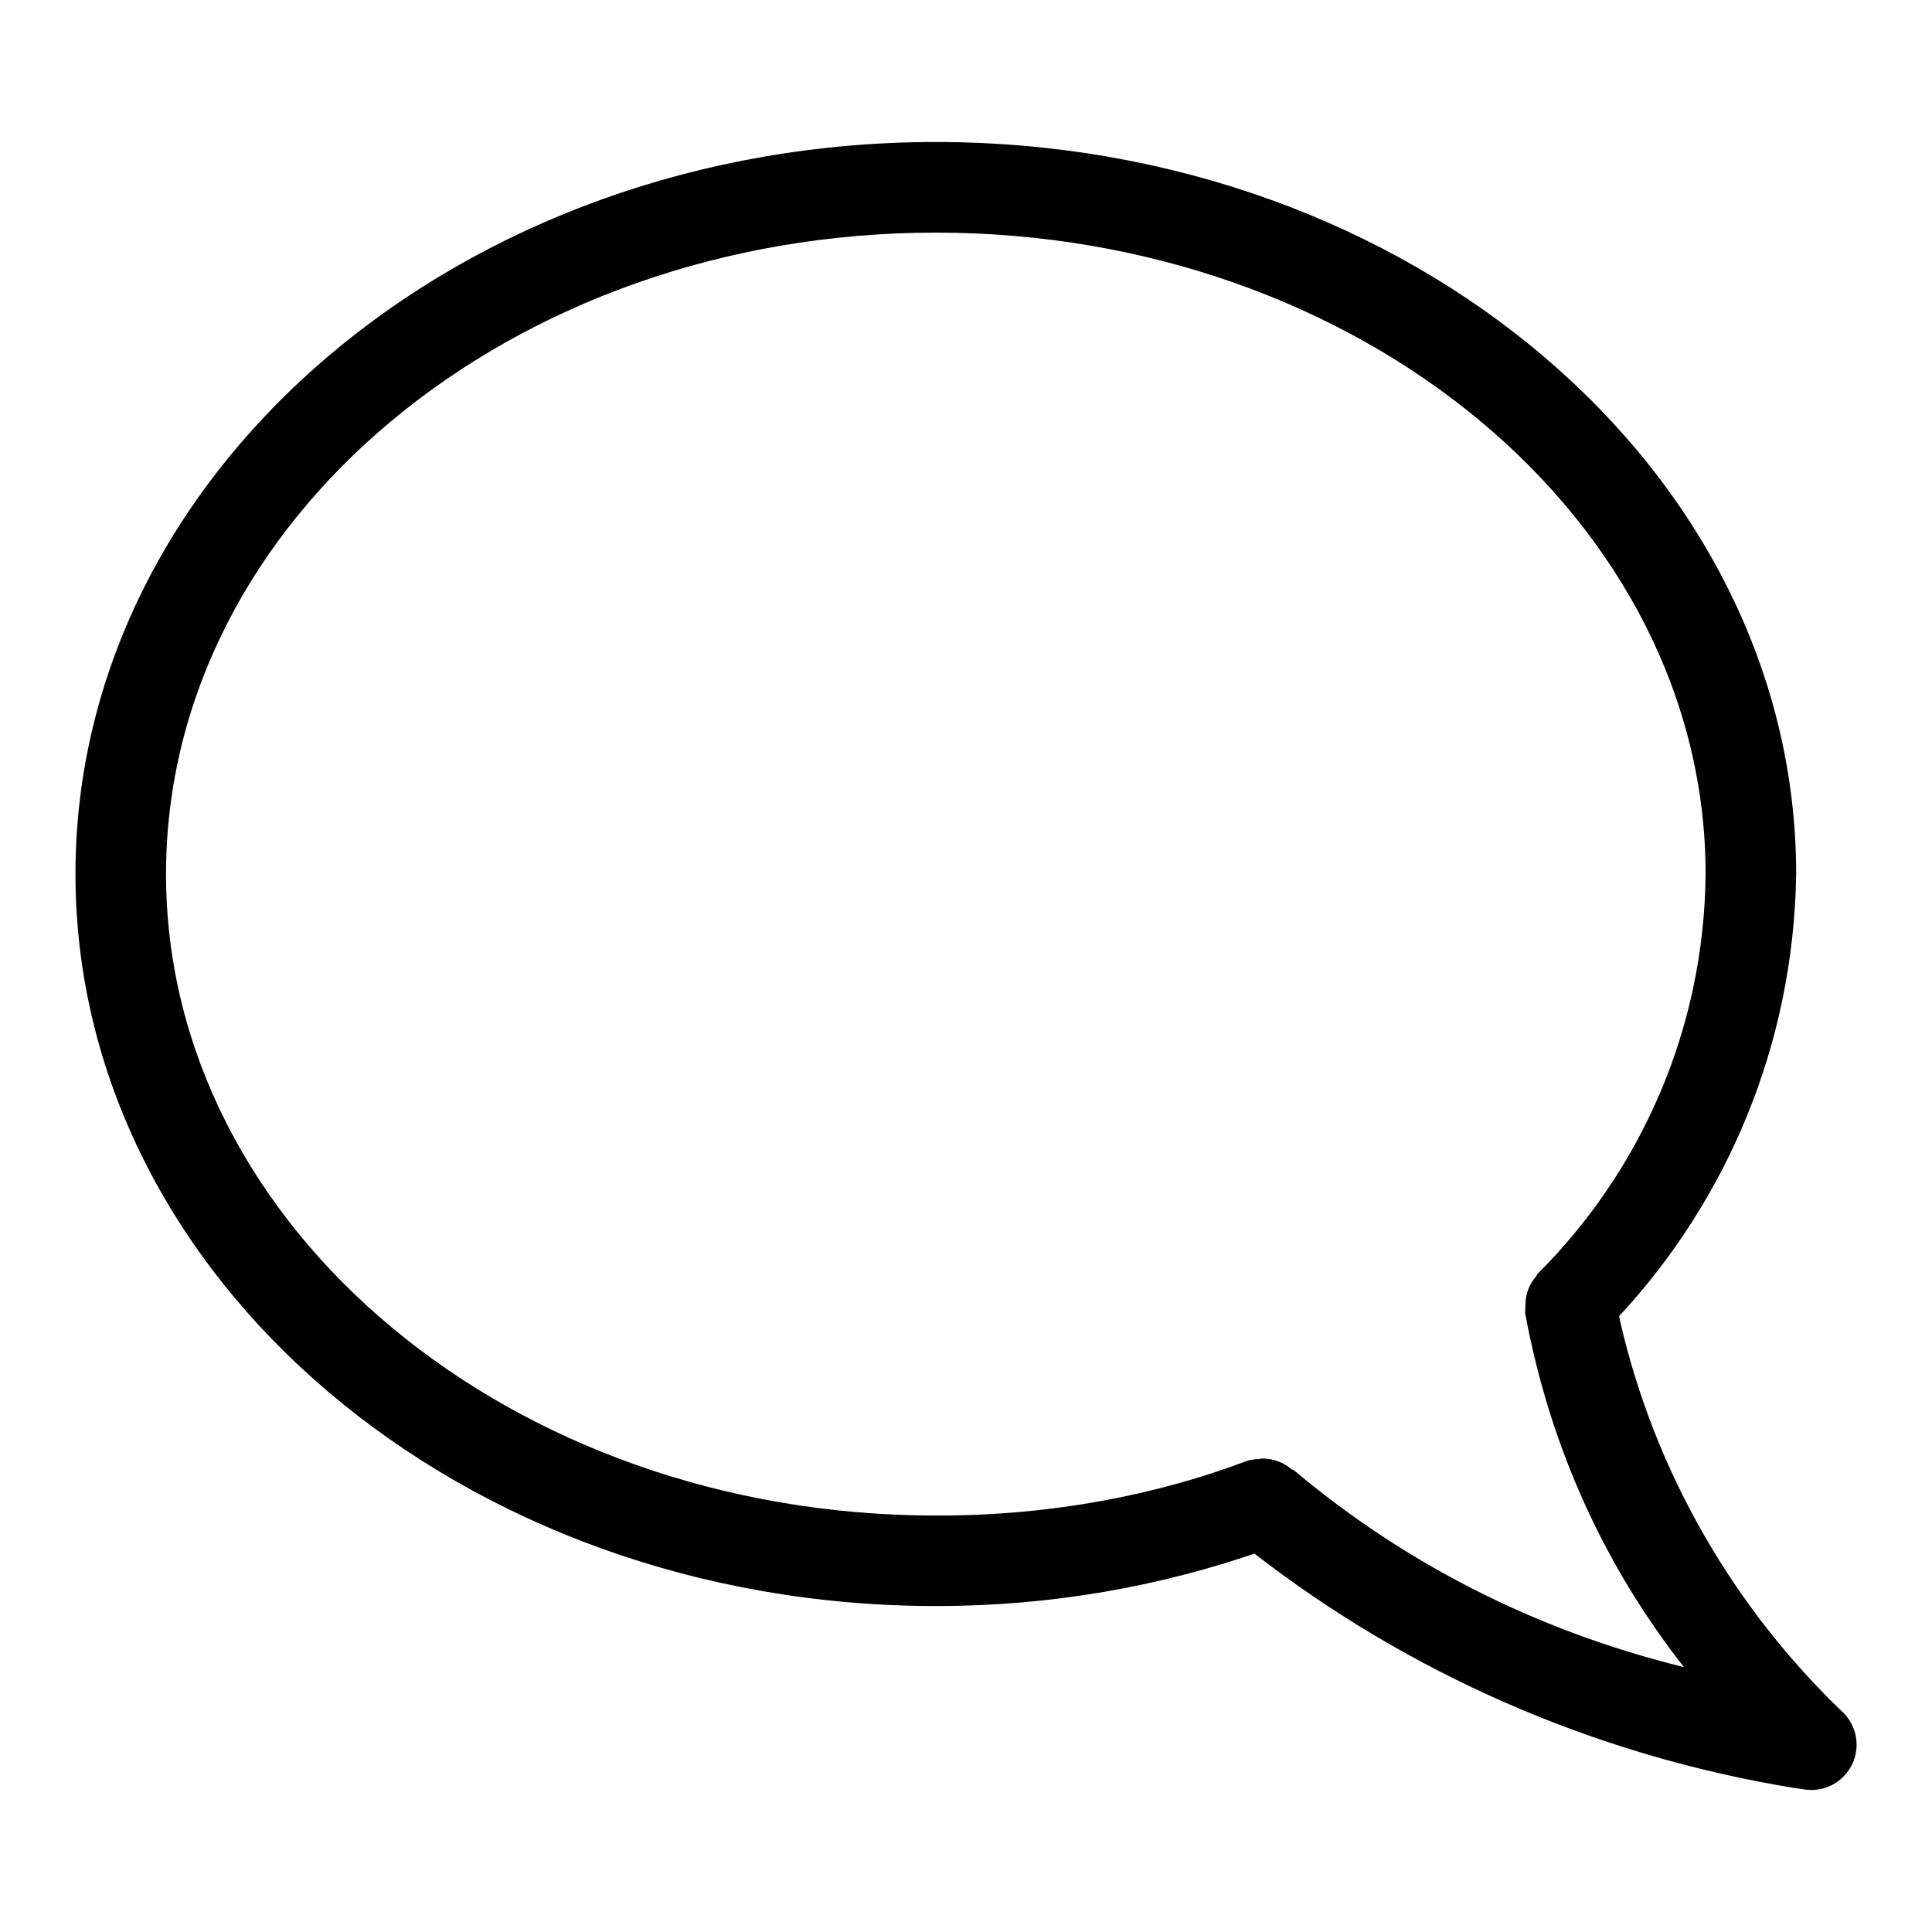
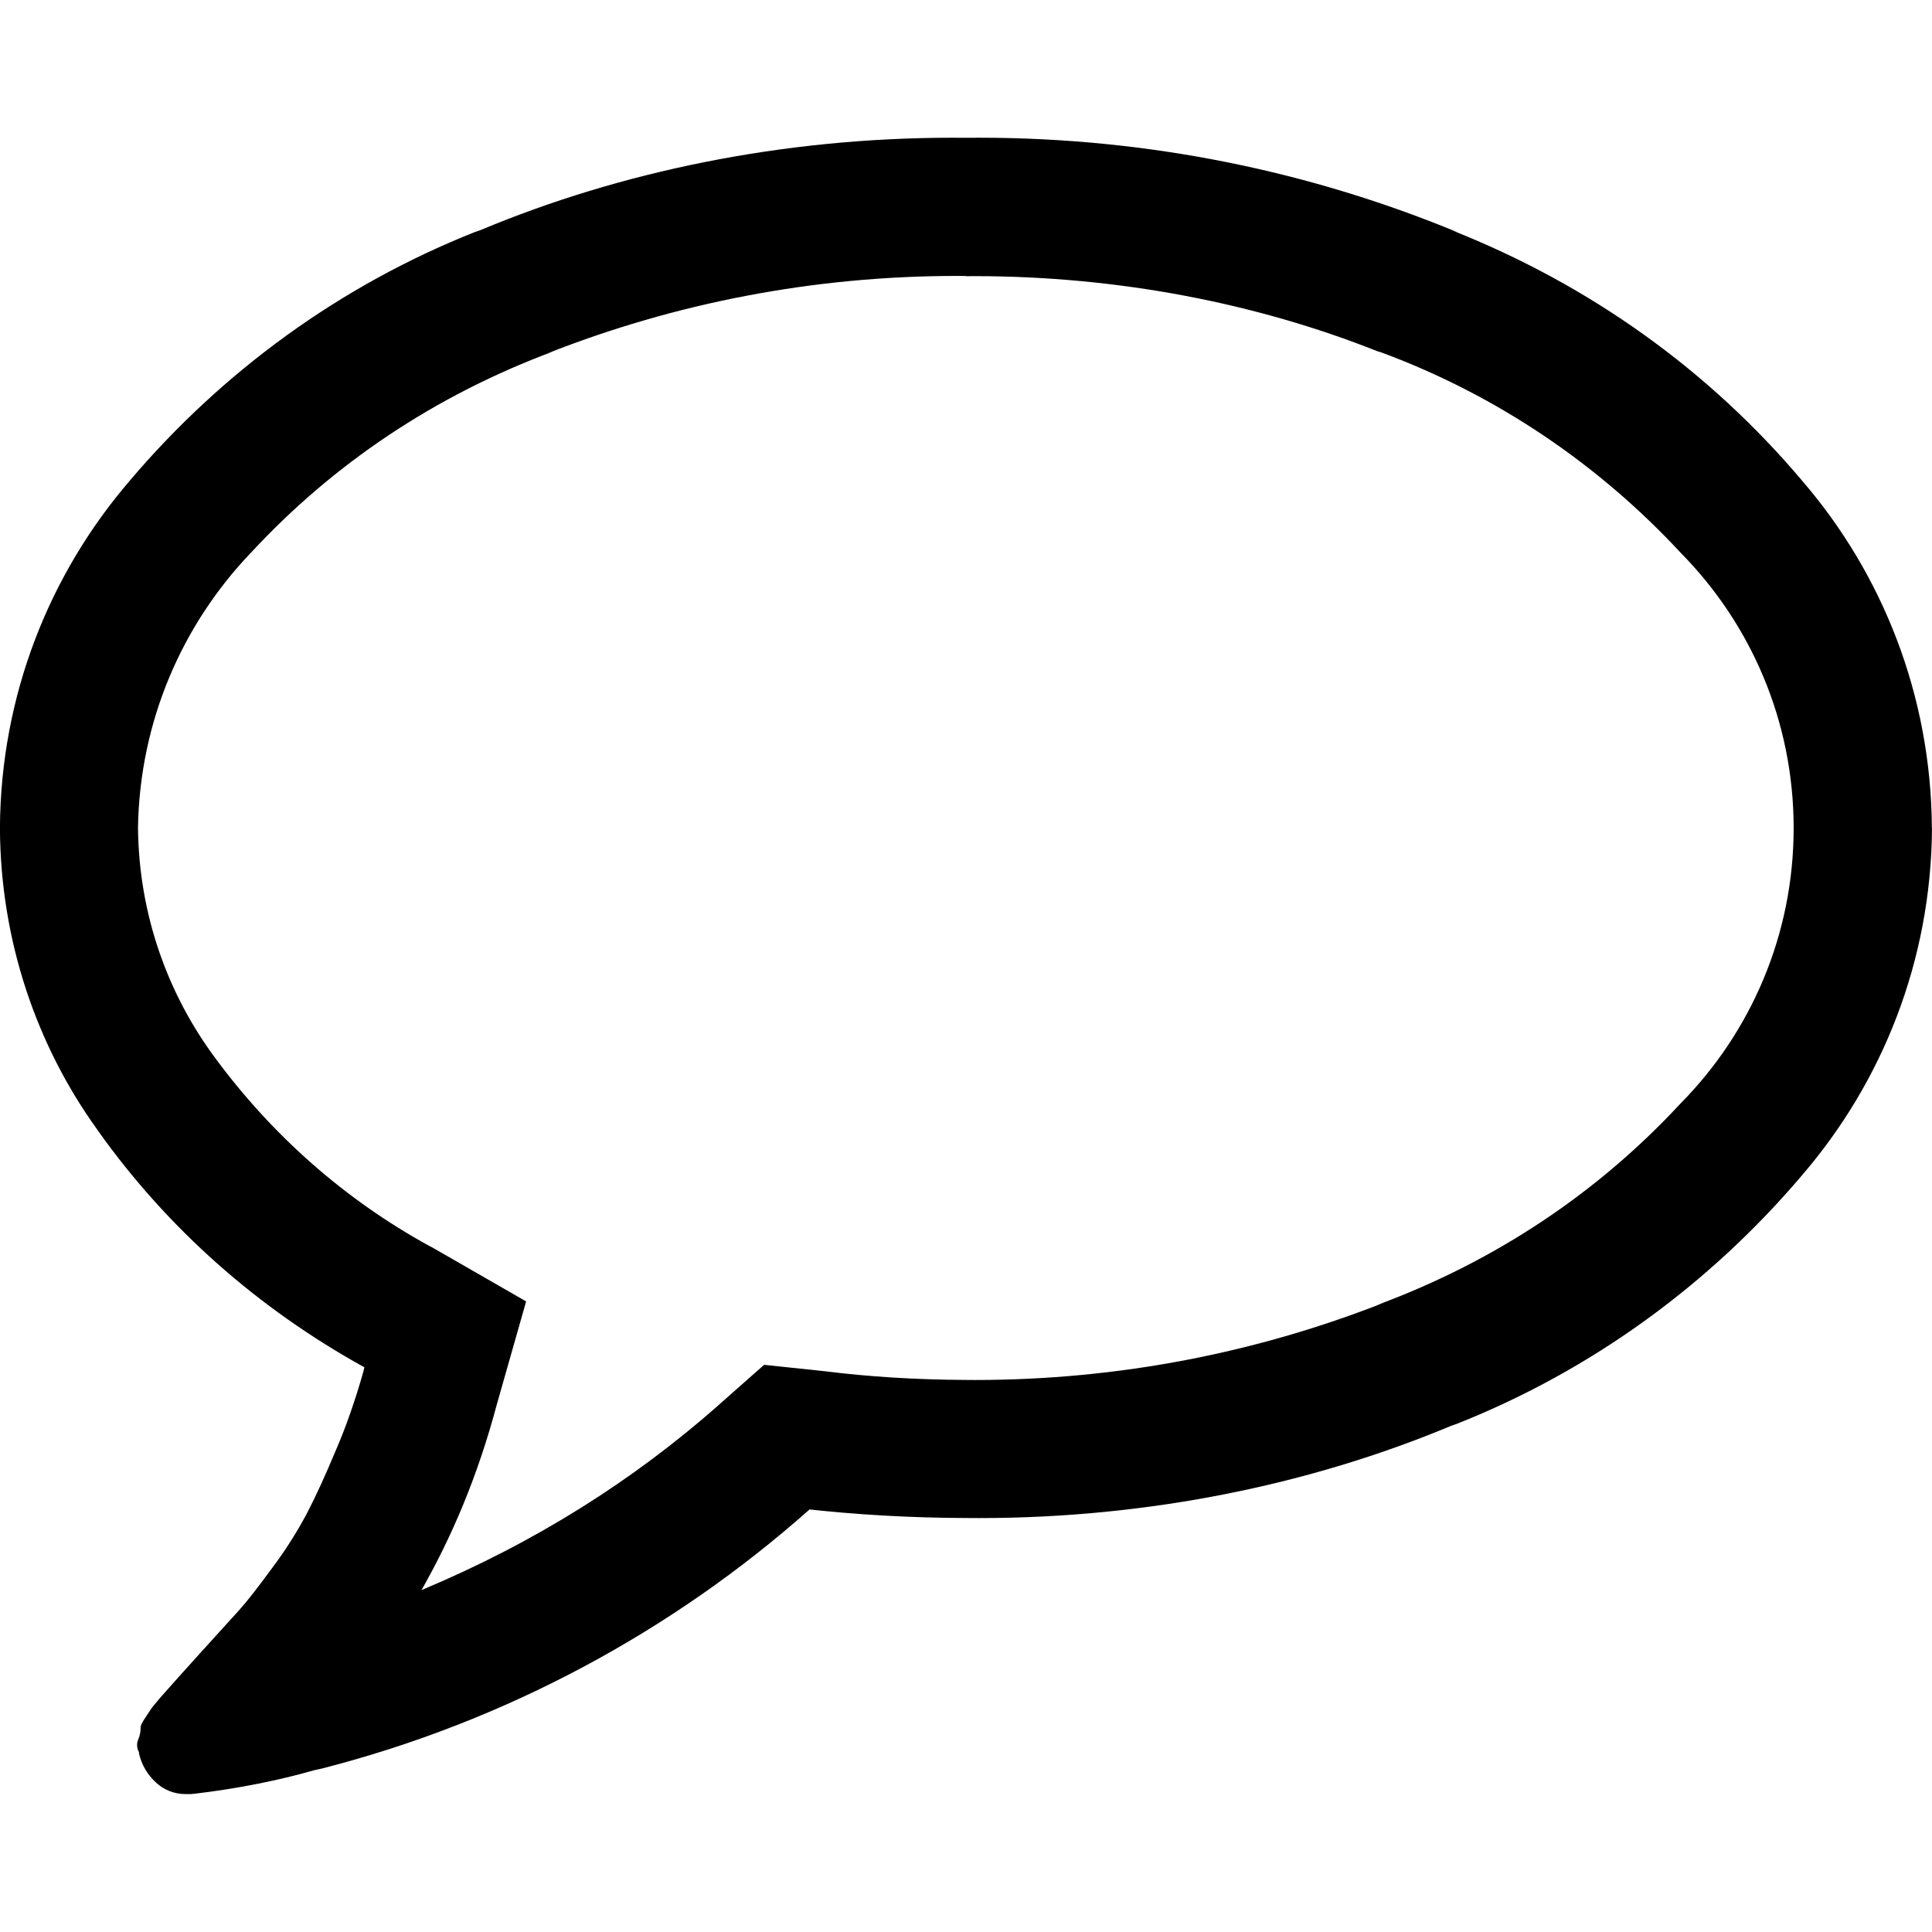
- <svg xmlns="http://www.w3.org/2000/svg" fill="#000000" width="800px" height="800px" viewBox="0 0 32 32" version="1.1">
-   <path d="M30.535 28.373c-1.809-1.73-3.119-3.968-3.7-6.485l-0.017-0.088c1.782-1.921 2.888-4.489 2.932-7.315l0-0.009c0-6.686-6.393-12.124-14.25-12.124s-14.25 5.438-14.25 12.124 6.393 12.125 14.25 12.125c0.004 0 0.009 0 0.014 0 1.883 0 3.691-0.319 5.374-0.906l-0.114 0.035c2.528 1.962 5.604 3.343 8.96 3.887l0.115 0.015c0.046 0.010 0.098 0.015 0.152 0.016h0c0.414-0 0.75-0.336 0.75-0.75 0-0.205-0.082-0.39-0.215-0.526l0 0zM21.426 24.348c-0.010-0.009-0.025-0.004-0.035-0.013-0.128-0.11-0.296-0.177-0.479-0.177h-0c-0.022 0-0.039 0.007-0.061 0.009-0.070 0.001-0.137 0.011-0.2 0.030l0.005-0.001c-1.516 0.574-3.269 0.906-5.099 0.906-0.020 0-0.040-0-0.060-0h0.003c-7.030 0-12.75-4.766-12.75-10.625s5.72-10.624 12.75-10.624c7.031 0 12.75 4.766 12.75 10.624-0.024 2.593-1.087 4.934-2.791 6.63l-0 0-0.010 0.026c-0.111 0.124-0.18 0.288-0.183 0.468v0.001c-0.001 0.015-0.002 0.033-0.002 0.050 0 0.007 0 0.014 0 0.022l-0-0.001c-0.002 0.017-0.002 0.037-0.002 0.058 0 0.008 0 0.016 0 0.024l-0-0.001c0.415 2.246 1.34 4.227 2.652 5.887l-0.021-0.028c-2.496-0.614-4.669-1.747-6.49-3.285l0.024 0.019z" />
+ <svg xmlns="http://www.w3.org/2000/svg" fill="#000000" width="800px" height="800px" viewBox="0 -2 28 28">
+   <path d="m14 2c-.038 0-.083-.001-.128-.001-2.098 0-4.102.399-5.942 1.124l.11-.038c-1.74.644-3.217 1.645-4.4 2.922l-.007.007c-.99 1.036-1.608 2.436-1.633 3.98v.005c.013 1.258.432 2.415 1.131 3.351l-.011-.015c.835 1.131 1.885 2.053 3.096 2.719l.049.025 1.36.782-.426 1.498c-.272 1.021-.646 1.915-1.122 2.741l.029-.054c1.651-.691 3.071-1.59 4.313-2.686l-.017.014.672-.594.89.094c.607.077 1.312.122 2.028.125h.004c.038 0 .083.001.128.001 2.098 0 4.102-.399 5.942-1.124l-.11.038c1.74-.644 3.217-1.645 4.4-2.922l.007-.007c1.009-1.025 1.632-2.432 1.632-3.984s-.623-2.96-1.633-3.985l.001.001c-1.19-1.284-2.666-2.286-4.329-2.904l-.078-.025c-1.73-.687-3.735-1.086-5.833-1.086-.044 0-.088 0-.132.001h.007zm14 8c-.012 1.924-.72 3.681-1.884 5.033l.009-.01c-1.349 1.592-3.059 2.837-5.008 3.611l-.086.03c-2.023.846-4.374 1.337-6.839 1.337-.068 0-.135 0-.202-.001h.01c-.8-.002-1.588-.047-2.363-.134l.097.009c-1.981 1.759-4.399 3.072-7.069 3.756l-.118.026c-.503.145-1.107.266-1.726.339l-.055.005h-.08c-.163 0-.311-.062-.422-.164-.123-.111-.212-.258-.249-.424l-.001-.005v-.016c-.017-.029-.027-.064-.027-.102 0-.033.008-.063.021-.091l-.001.001c.02-.047.031-.101.031-.159 0-.001 0-.001 0-.002q-.008-.031.07-.149l.094-.141.11-.133.125-.141q.11-.125.484-.539l.539-.594q.164-.18.484-.617c.174-.231.343-.493.491-.767l.017-.033q.187-.359.422-.922c.137-.317.276-.712.39-1.117l.017-.07c-1.558-.861-2.852-2.018-3.844-3.405l-.024-.035c-.878-1.216-1.407-2.735-1.414-4.377v-.002c.012-1.924.72-3.681 1.884-5.033l-.009.01c1.349-1.592 3.059-2.837 5.008-3.611l.086-.03c2.023-.846 4.374-1.337 6.839-1.337.068 0 .135 0 .202.001h-.01c.057-.001.125-.001.192-.001 2.465 0 4.816.491 6.959 1.381l-.12-.044c2.034.804 3.745 2.048 5.078 3.622l.015.018c1.155 1.342 1.863 3.099 1.875 5.021v.003z" />
</svg>
